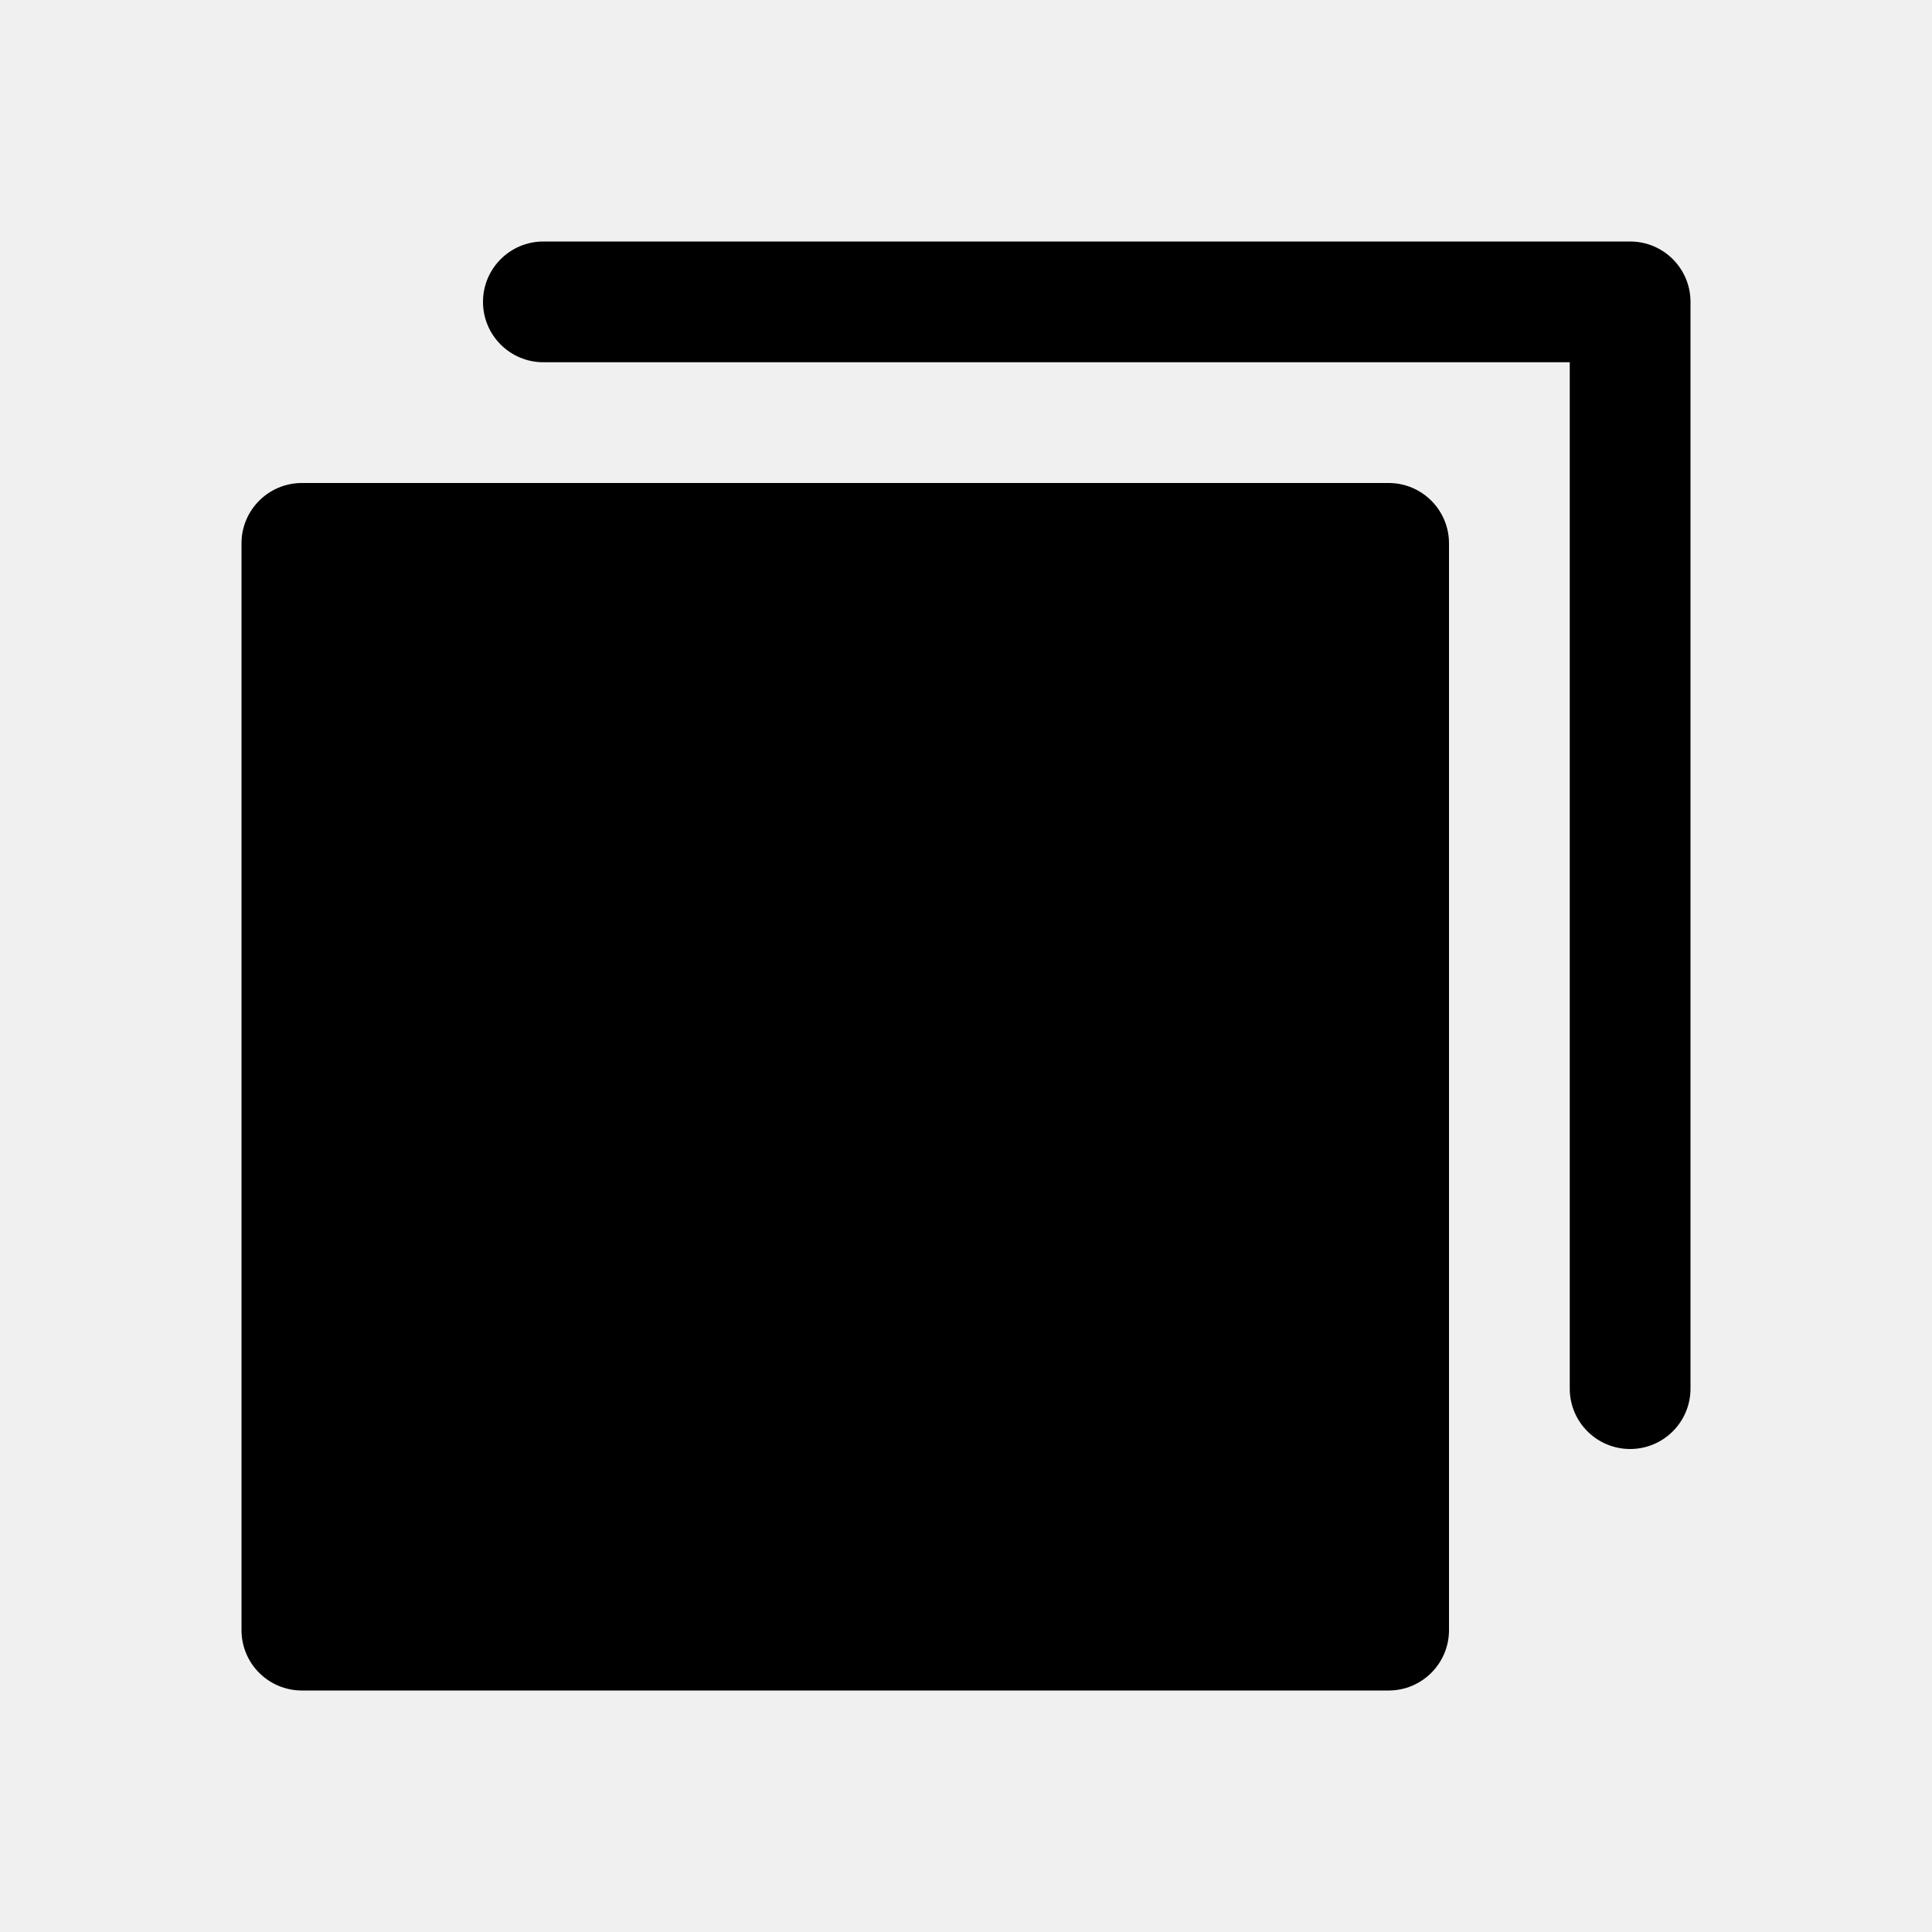
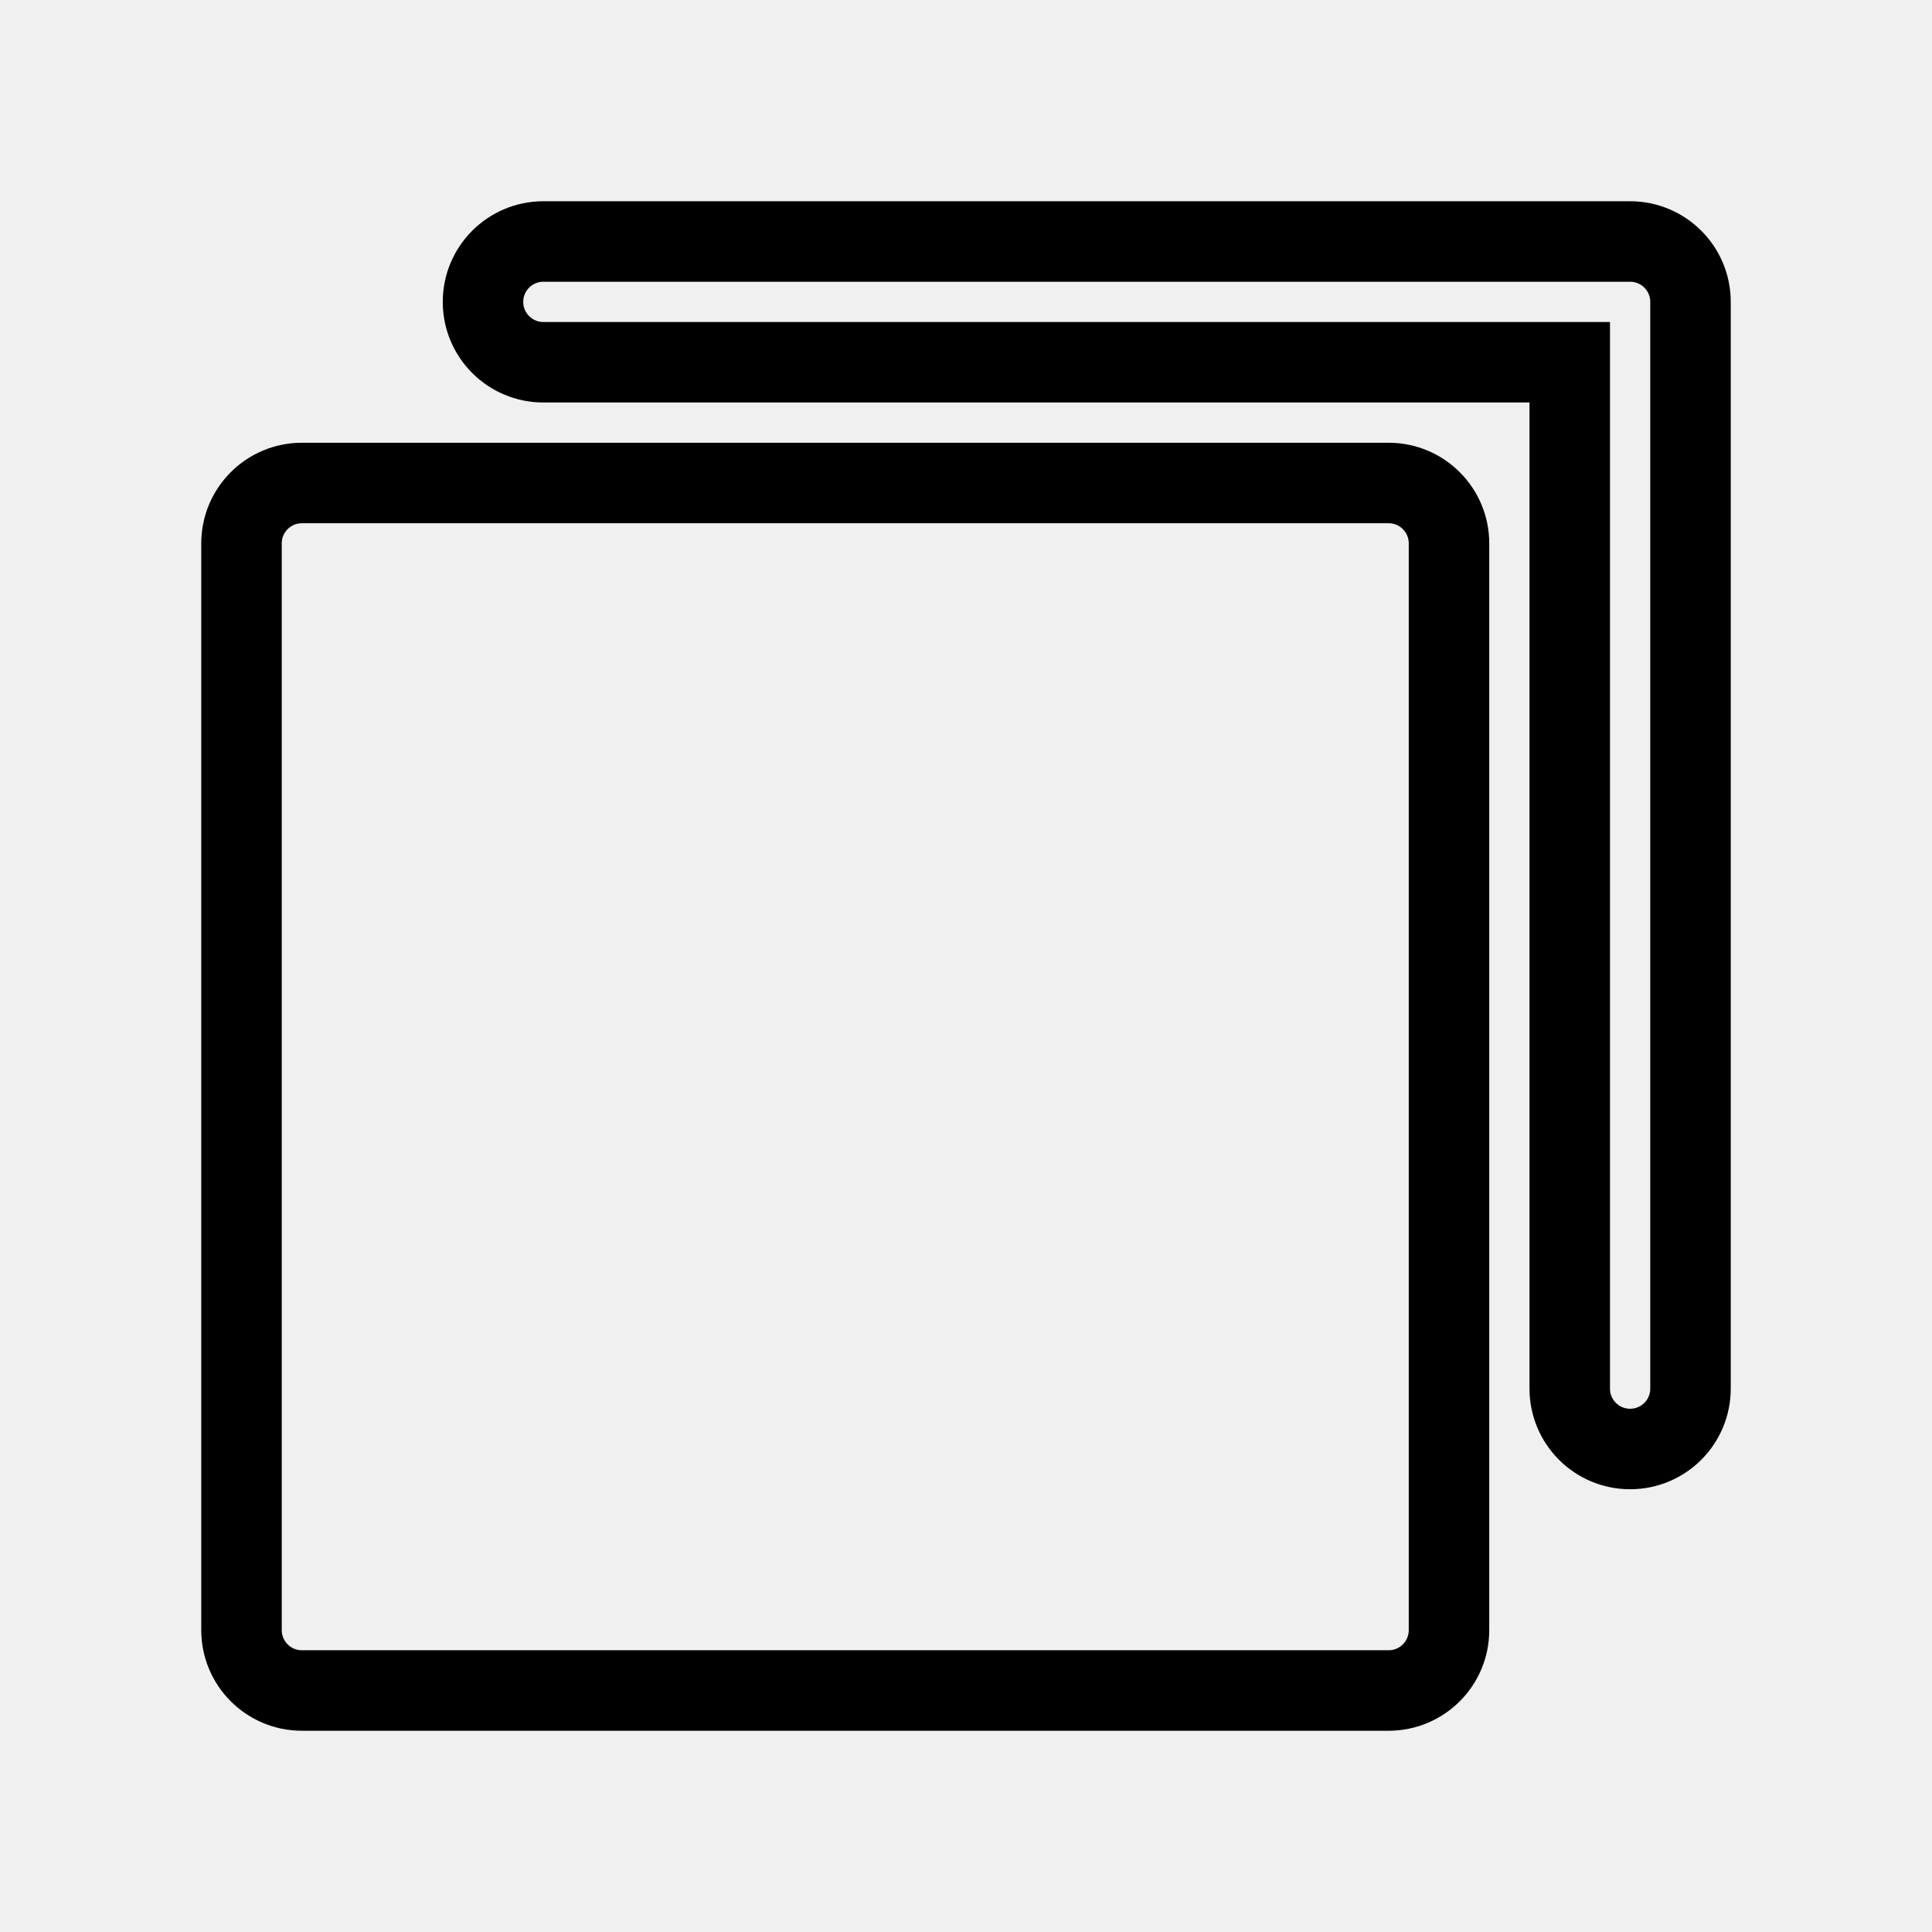
- <svg xmlns="http://www.w3.org/2000/svg" fill="none" viewBox="0 0 24 24">
+ <svg xmlns="http://www.w3.org/2000/svg" viewBox="0 0 24 24" fill="none" stroke="currentColor">
  <g clip-path="url(#a)">
-     <path fill="#000" d="M18 6.75v13.5a.75.75 0 0 1-.75.75H3.75a.75.75 0 0 1-.75-.75V6.75A.75.75 0 0 1 3.75 6h13.5a.75.75 0 0 1 .75.75M20.25 3H6.75a.75.75 0 0 0 0 1.5H19.5v12.75a.75.75 0 1 0 1.5 0V3.75a.75.75 0 0 0-.75-.75" />
+     <path d="M18 6.75v13.5a.75.75 0 0 1-.75.75H3.75a.75.75 0 0 1-.75-.75V6.75A.75.75 0 0 1 3.75 6h13.5a.75.75 0 0 1 .75.75M20.25 3H6.75a.75.75 0 0 0 0 1.5H19.5v12.75a.75.75 0 1 0 1.5 0V3.75a.75.75 0 0 0-.75-.75" />
  </g>
  <defs>
    <clipPath id="a">
-       <path fill="#fff" d="M0 0h24v24H0z" />
+       <path d="M0 0h24v24H0z" />
    </clipPath>
  </defs>
</svg>
